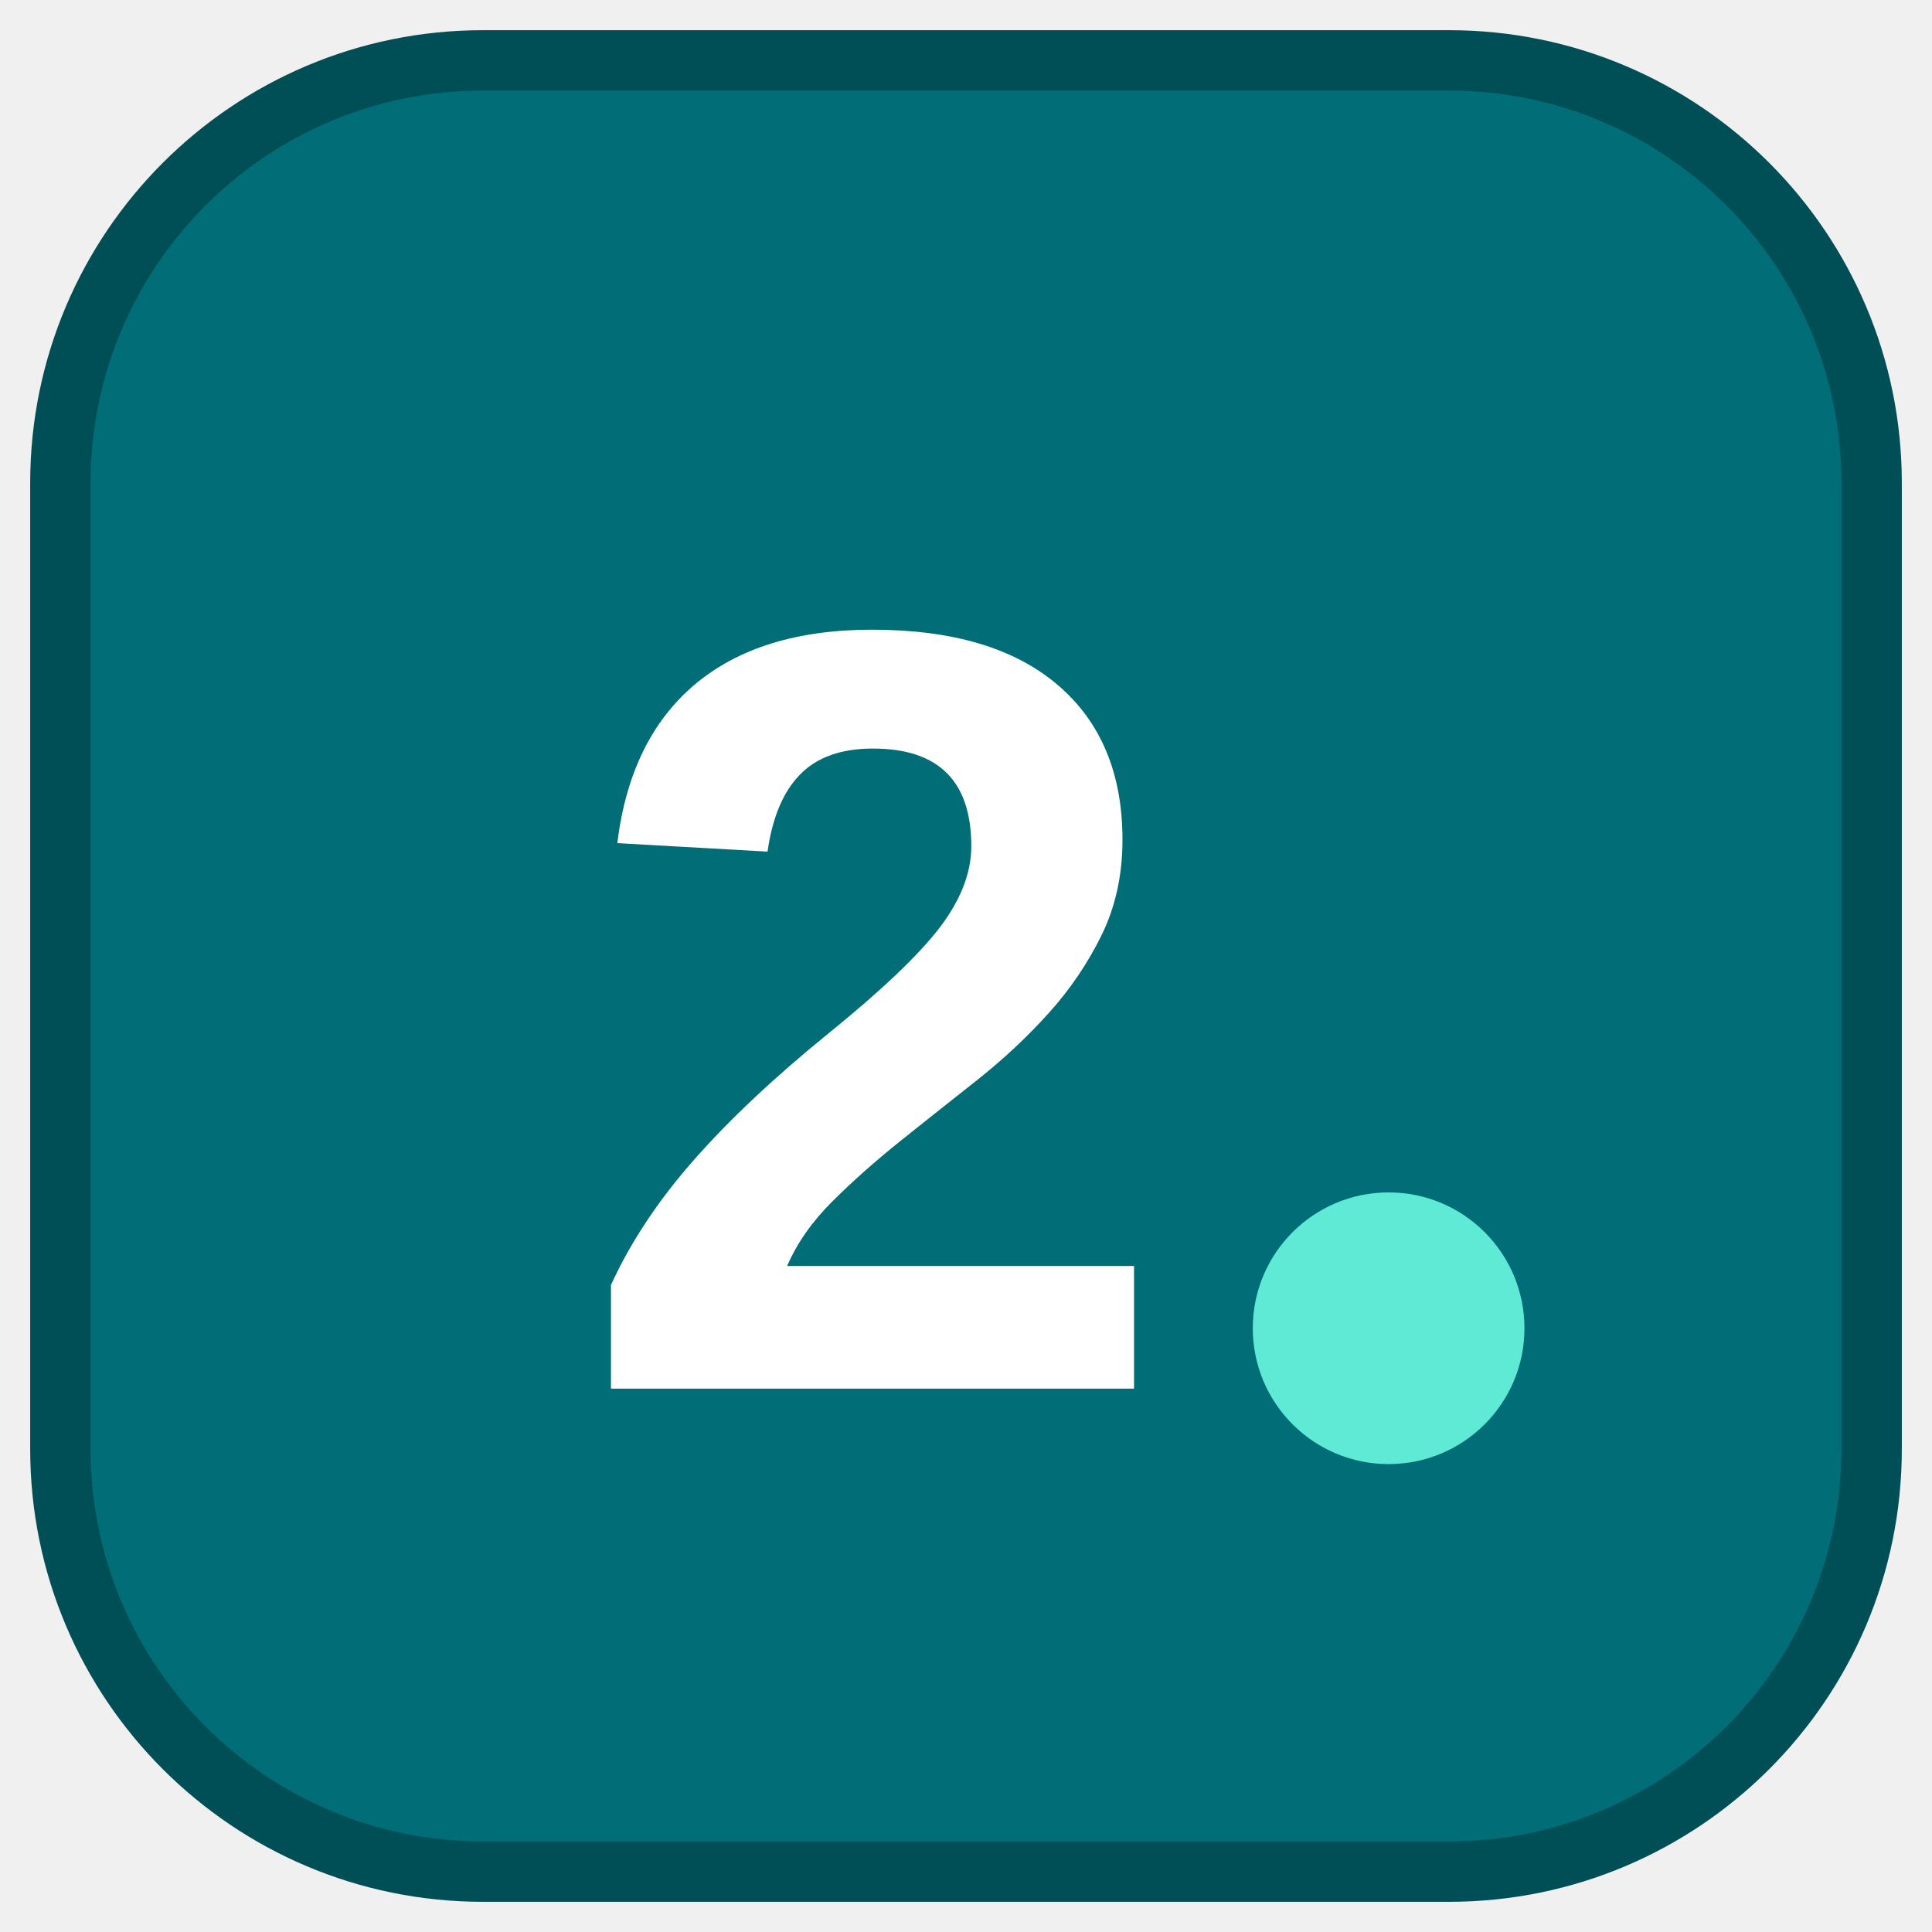
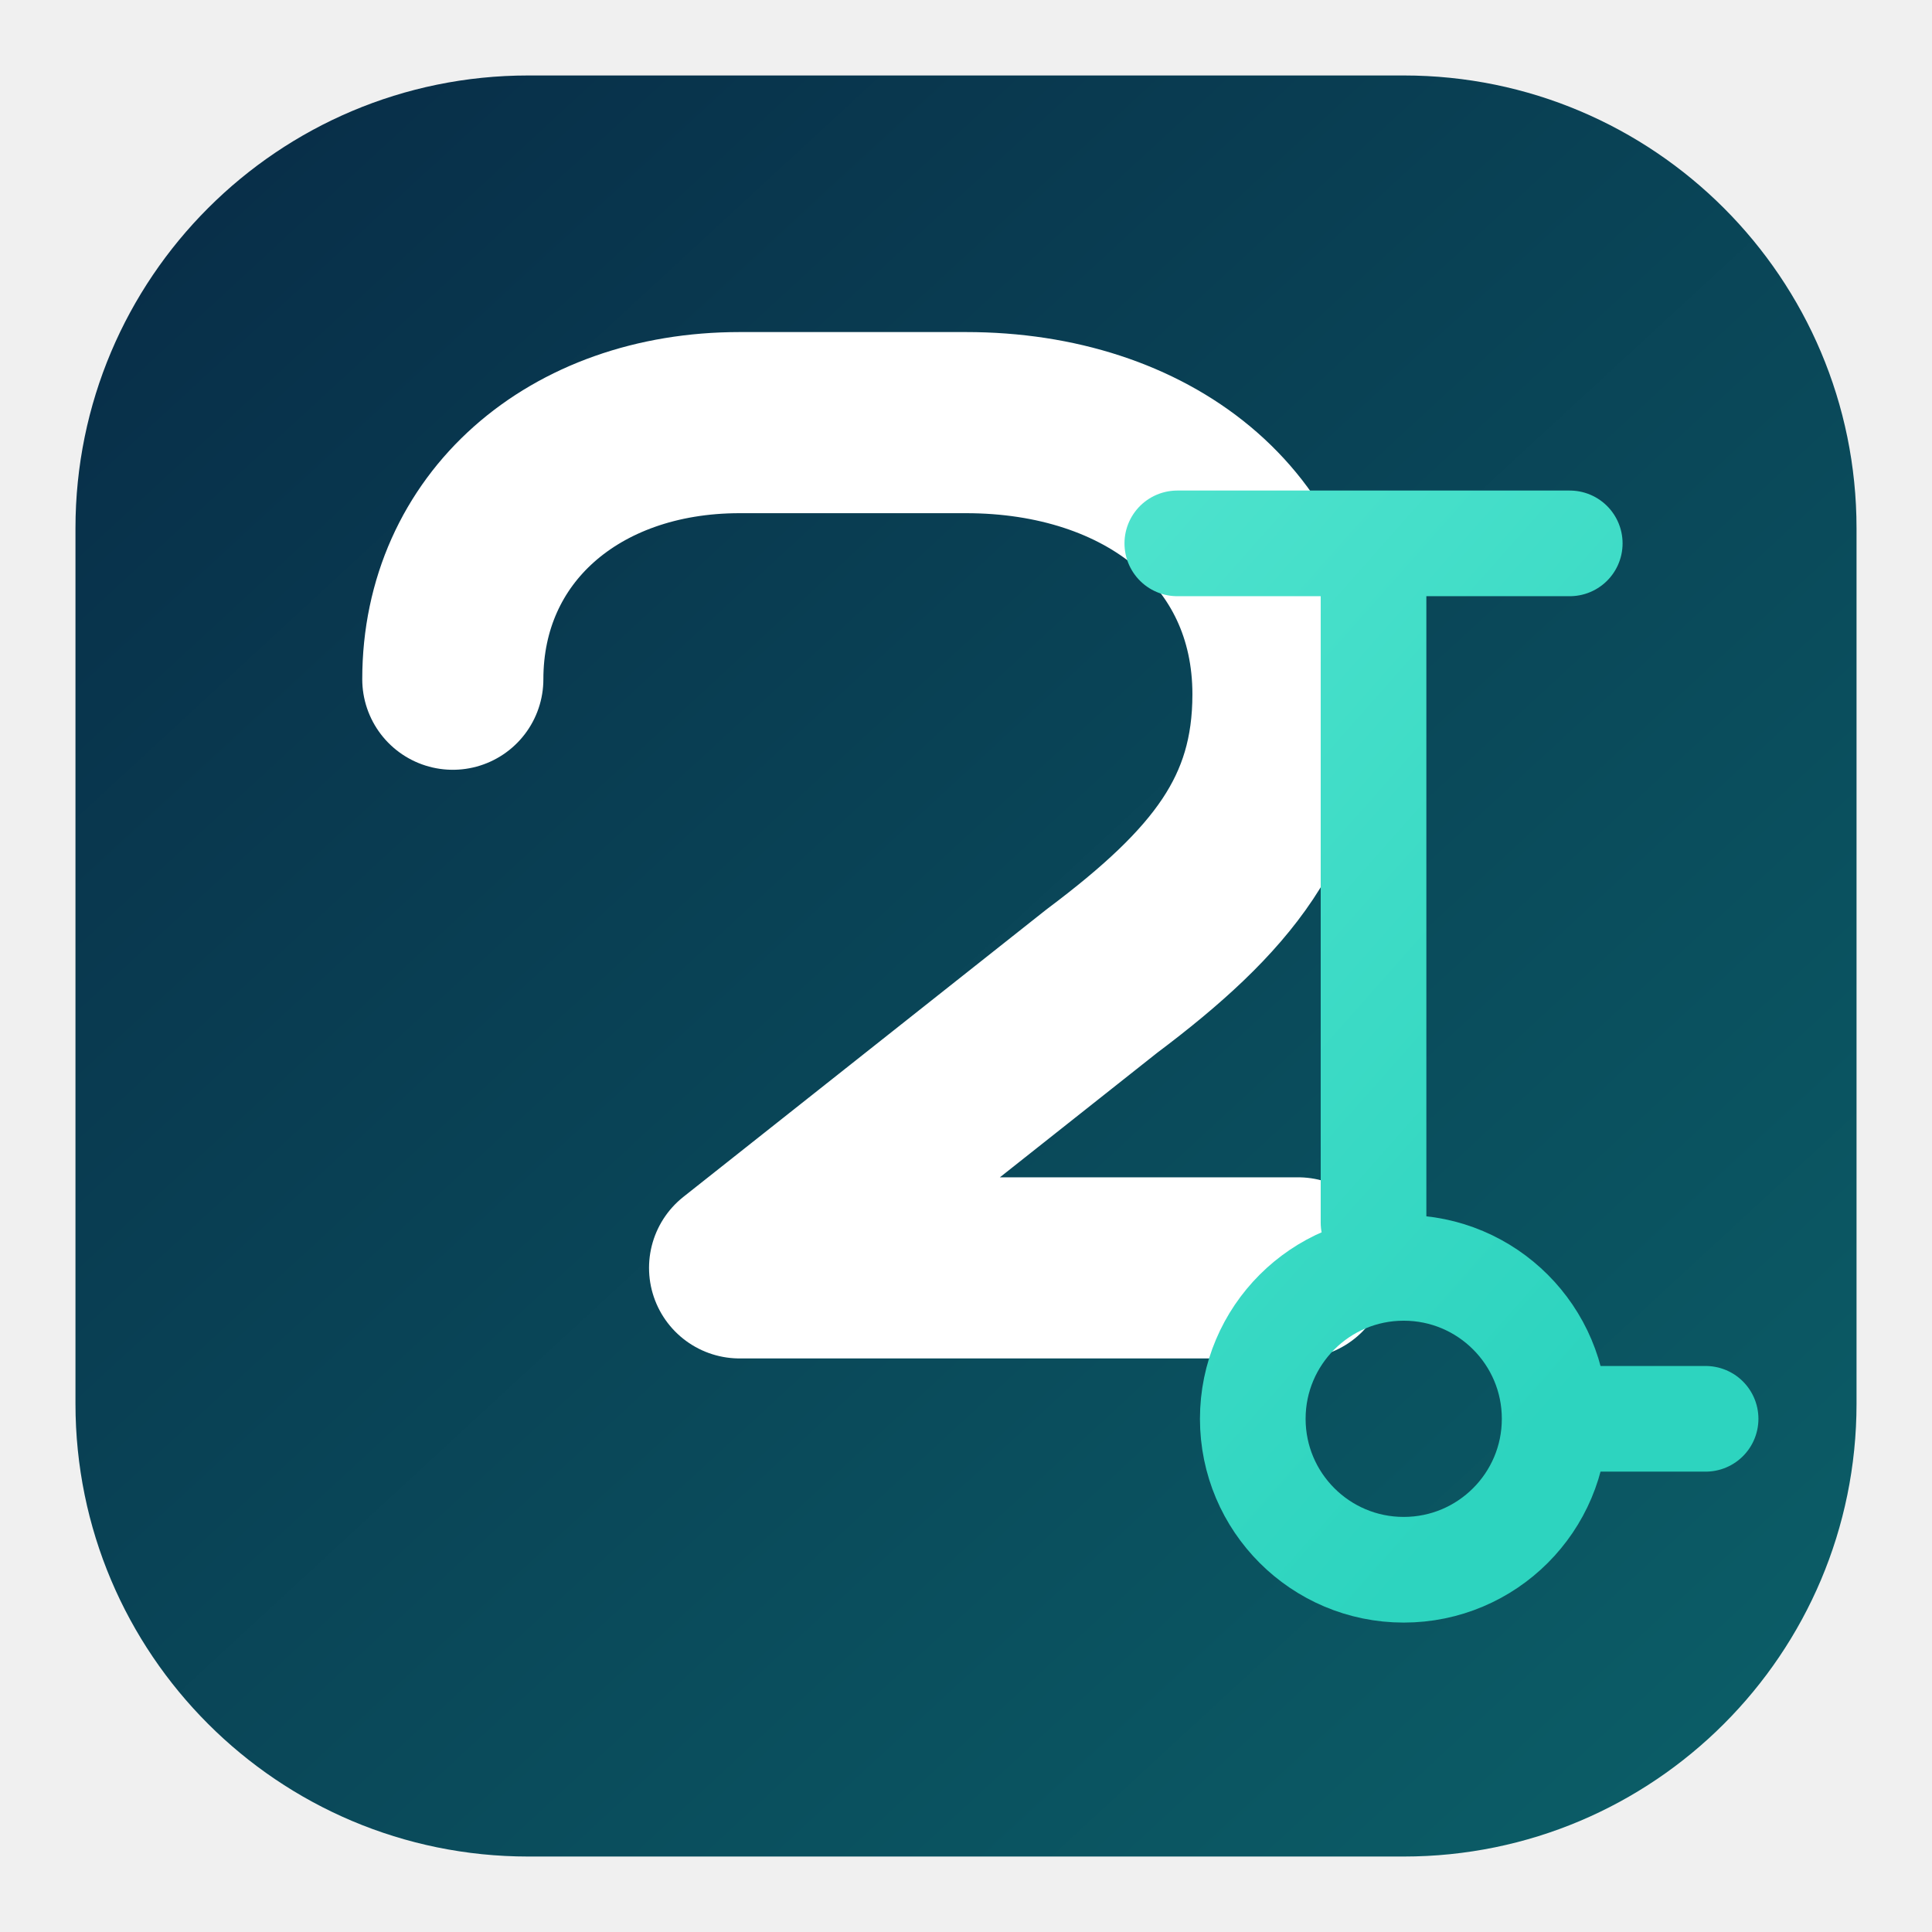
- <svg xmlns="http://www.w3.org/2000/svg" viewBox="0 0 128 128">
-   <rect x="4" y="4" width="120" height="120" rx="28" fill="#006D77" />
-   <rect x="4" y="4" width="120" height="120" rx="28" fill="none" stroke="#004e56" stroke-width="4" />
-   <text x="58" y="92" font-family="Arial, Helvetica, sans-serif" font-size="72" font-weight="bold" fill="#ffffff" text-anchor="middle">2</text>
-   <circle cx="92" cy="88" r="9" fill="#5eead4" />
+ <svg xmlns="http://www.w3.org/2000/svg" viewBox="0 0 128 128" role="img" aria-labelledby="title desc">
+   <defs>
+     <linearGradient id="bg" x1="16" y1="12" x2="112" y2="116" gradientUnits="userSpaceOnUse">
+       <stop stop-color="#082F49" />
+       <stop offset="1" stop-color="#0B5C66" />
+     </linearGradient>
+     <linearGradient id="accent" x1="31" y1="34" x2="101" y2="96" gradientUnits="userSpaceOnUse">
+       <stop stop-color="#5EEAD4" />
+       <stop offset="1" stop-color="#2DD4BF" />
+     </linearGradient>
+   </defs>
+   <rect x="5" y="5" width="118" height="118" rx="30" fill="url(#bg)" />
+   <path d="M30 45c0-10 8-17 19-17h15c12 0 21 7 21 18 0 8-4 13-12 19L49 84h37" fill="none" stroke="#fff" stroke-width="12" stroke-linecap="round" stroke-linejoin="round" />
+   <path d="M91 36v45M78 36h26" fill="none" stroke="url(#accent)" stroke-width="7" stroke-linecap="round" />
+   <circle cx="93" cy="94" r="10" fill="none" stroke="url(#accent)" stroke-width="7" />
+   <path d="M104 94h9" stroke="url(#accent)" stroke-width="7" stroke-linecap="round" />
</svg>
